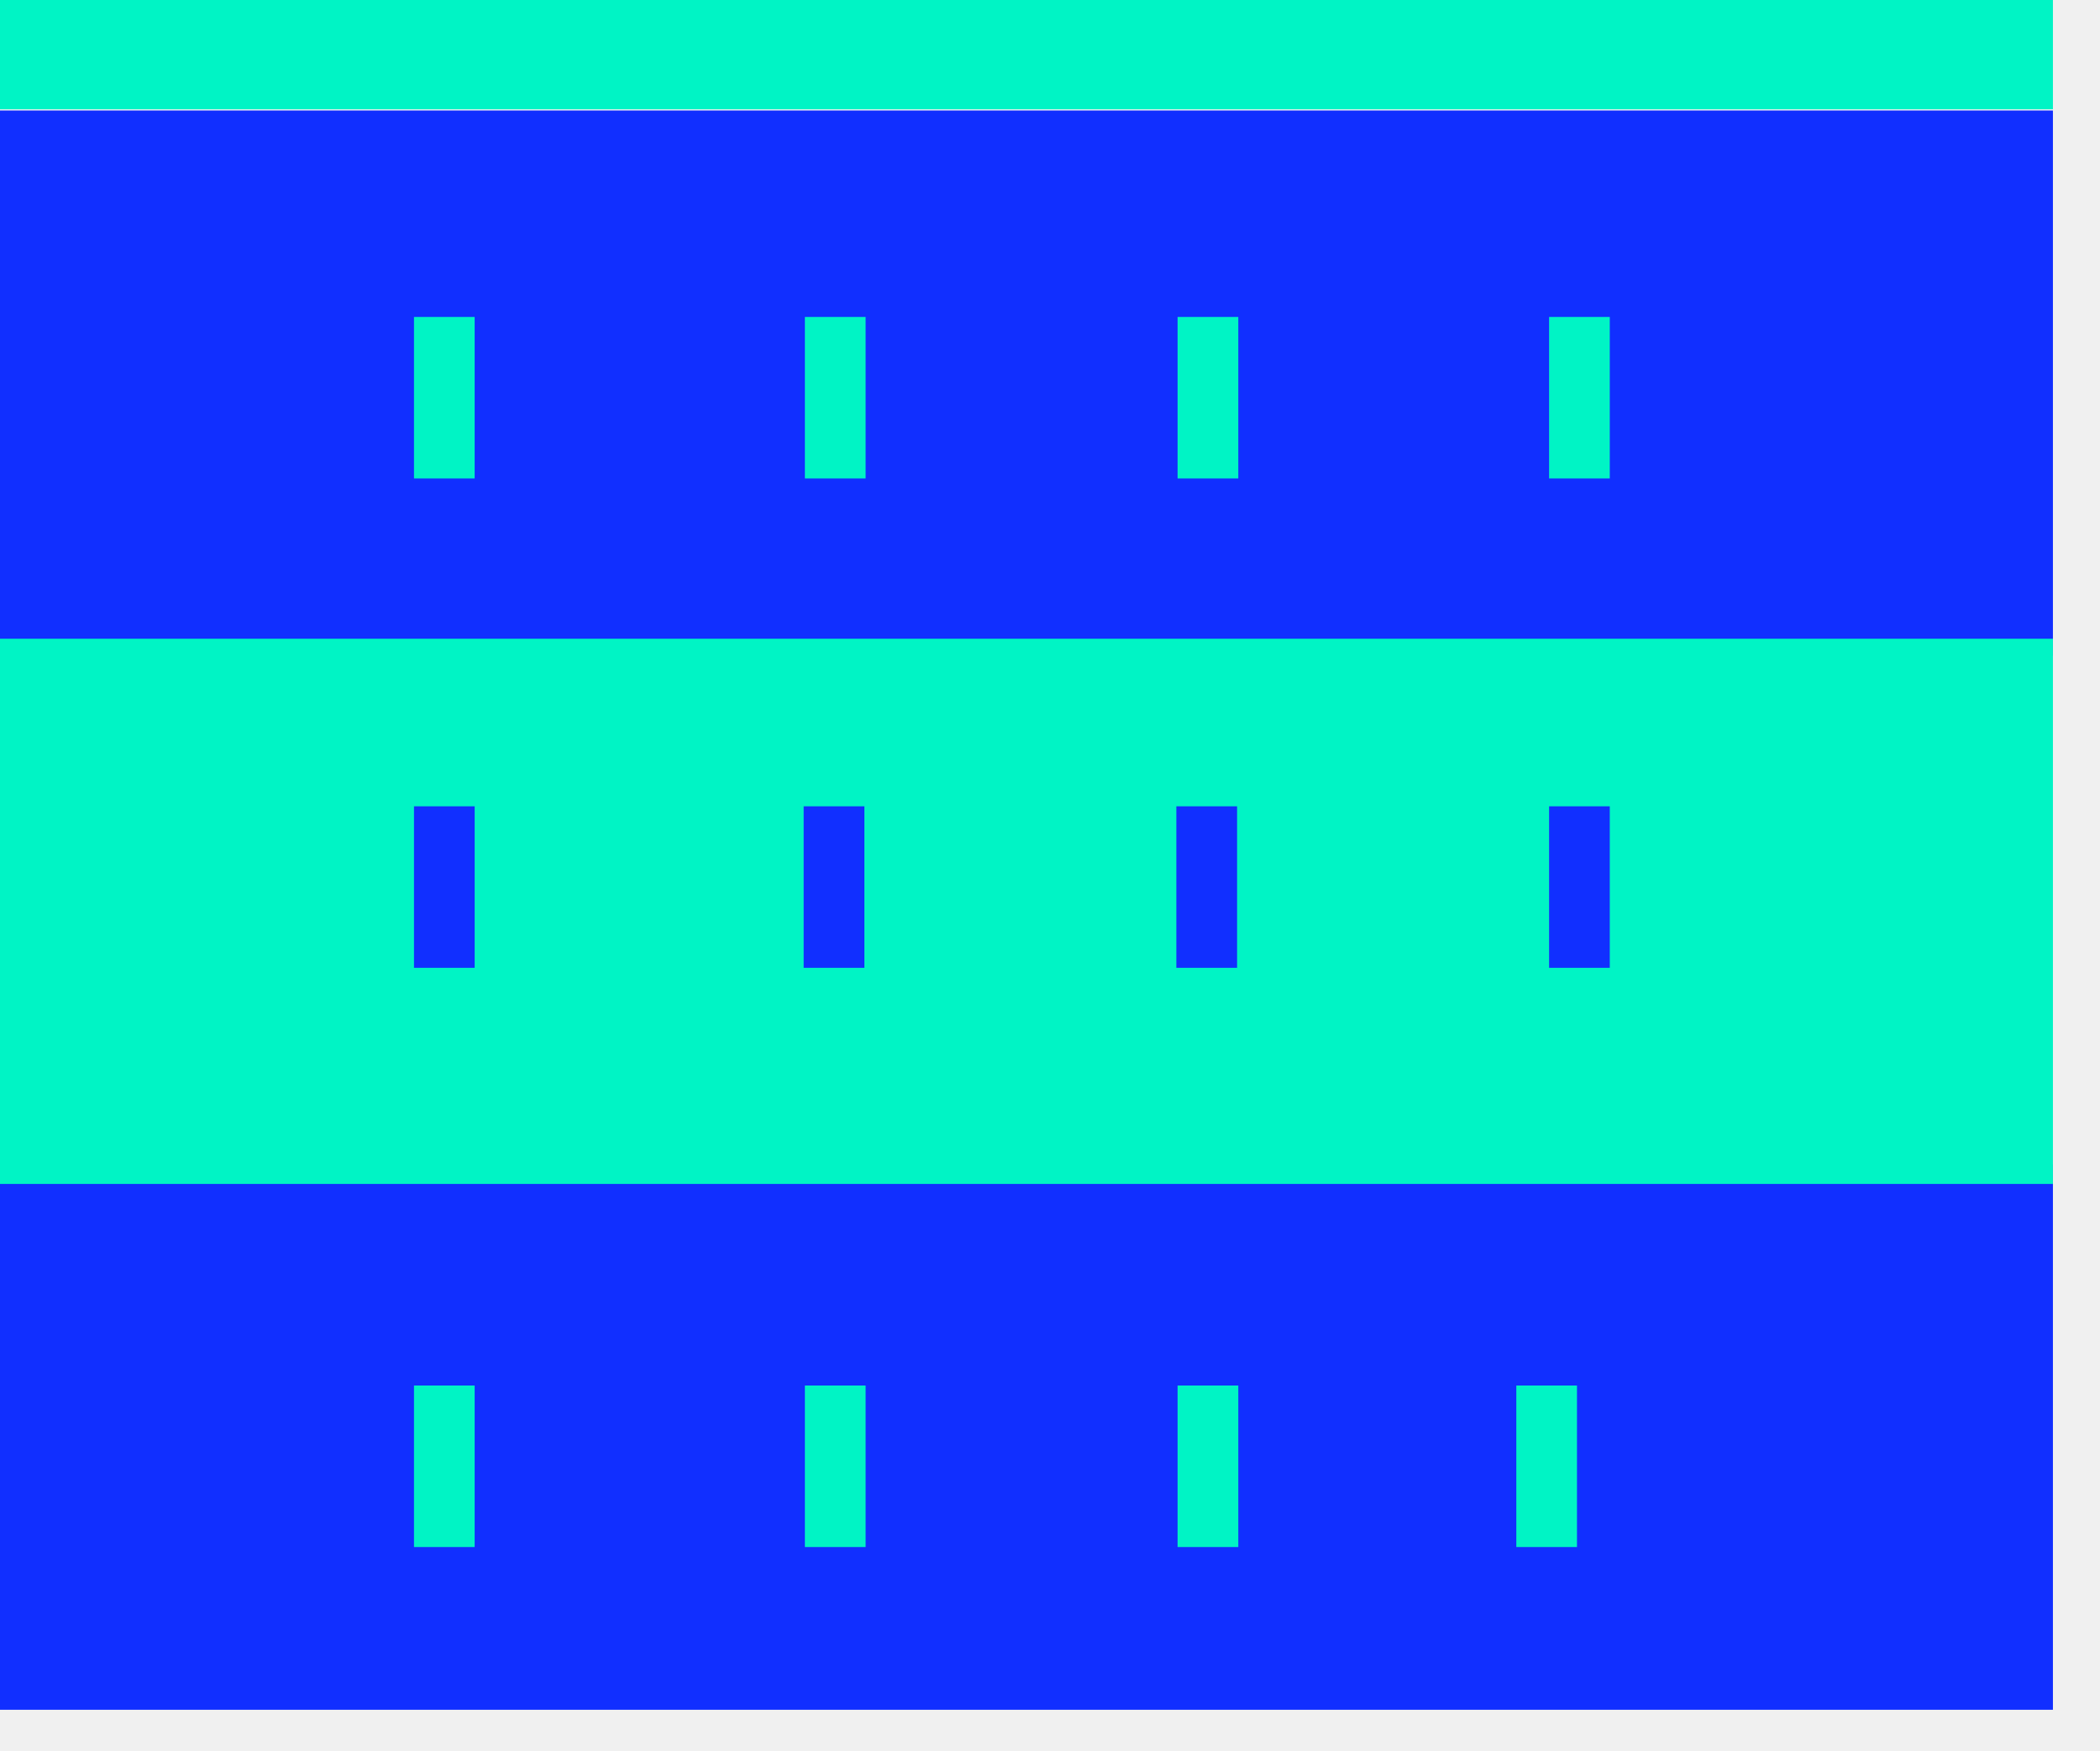
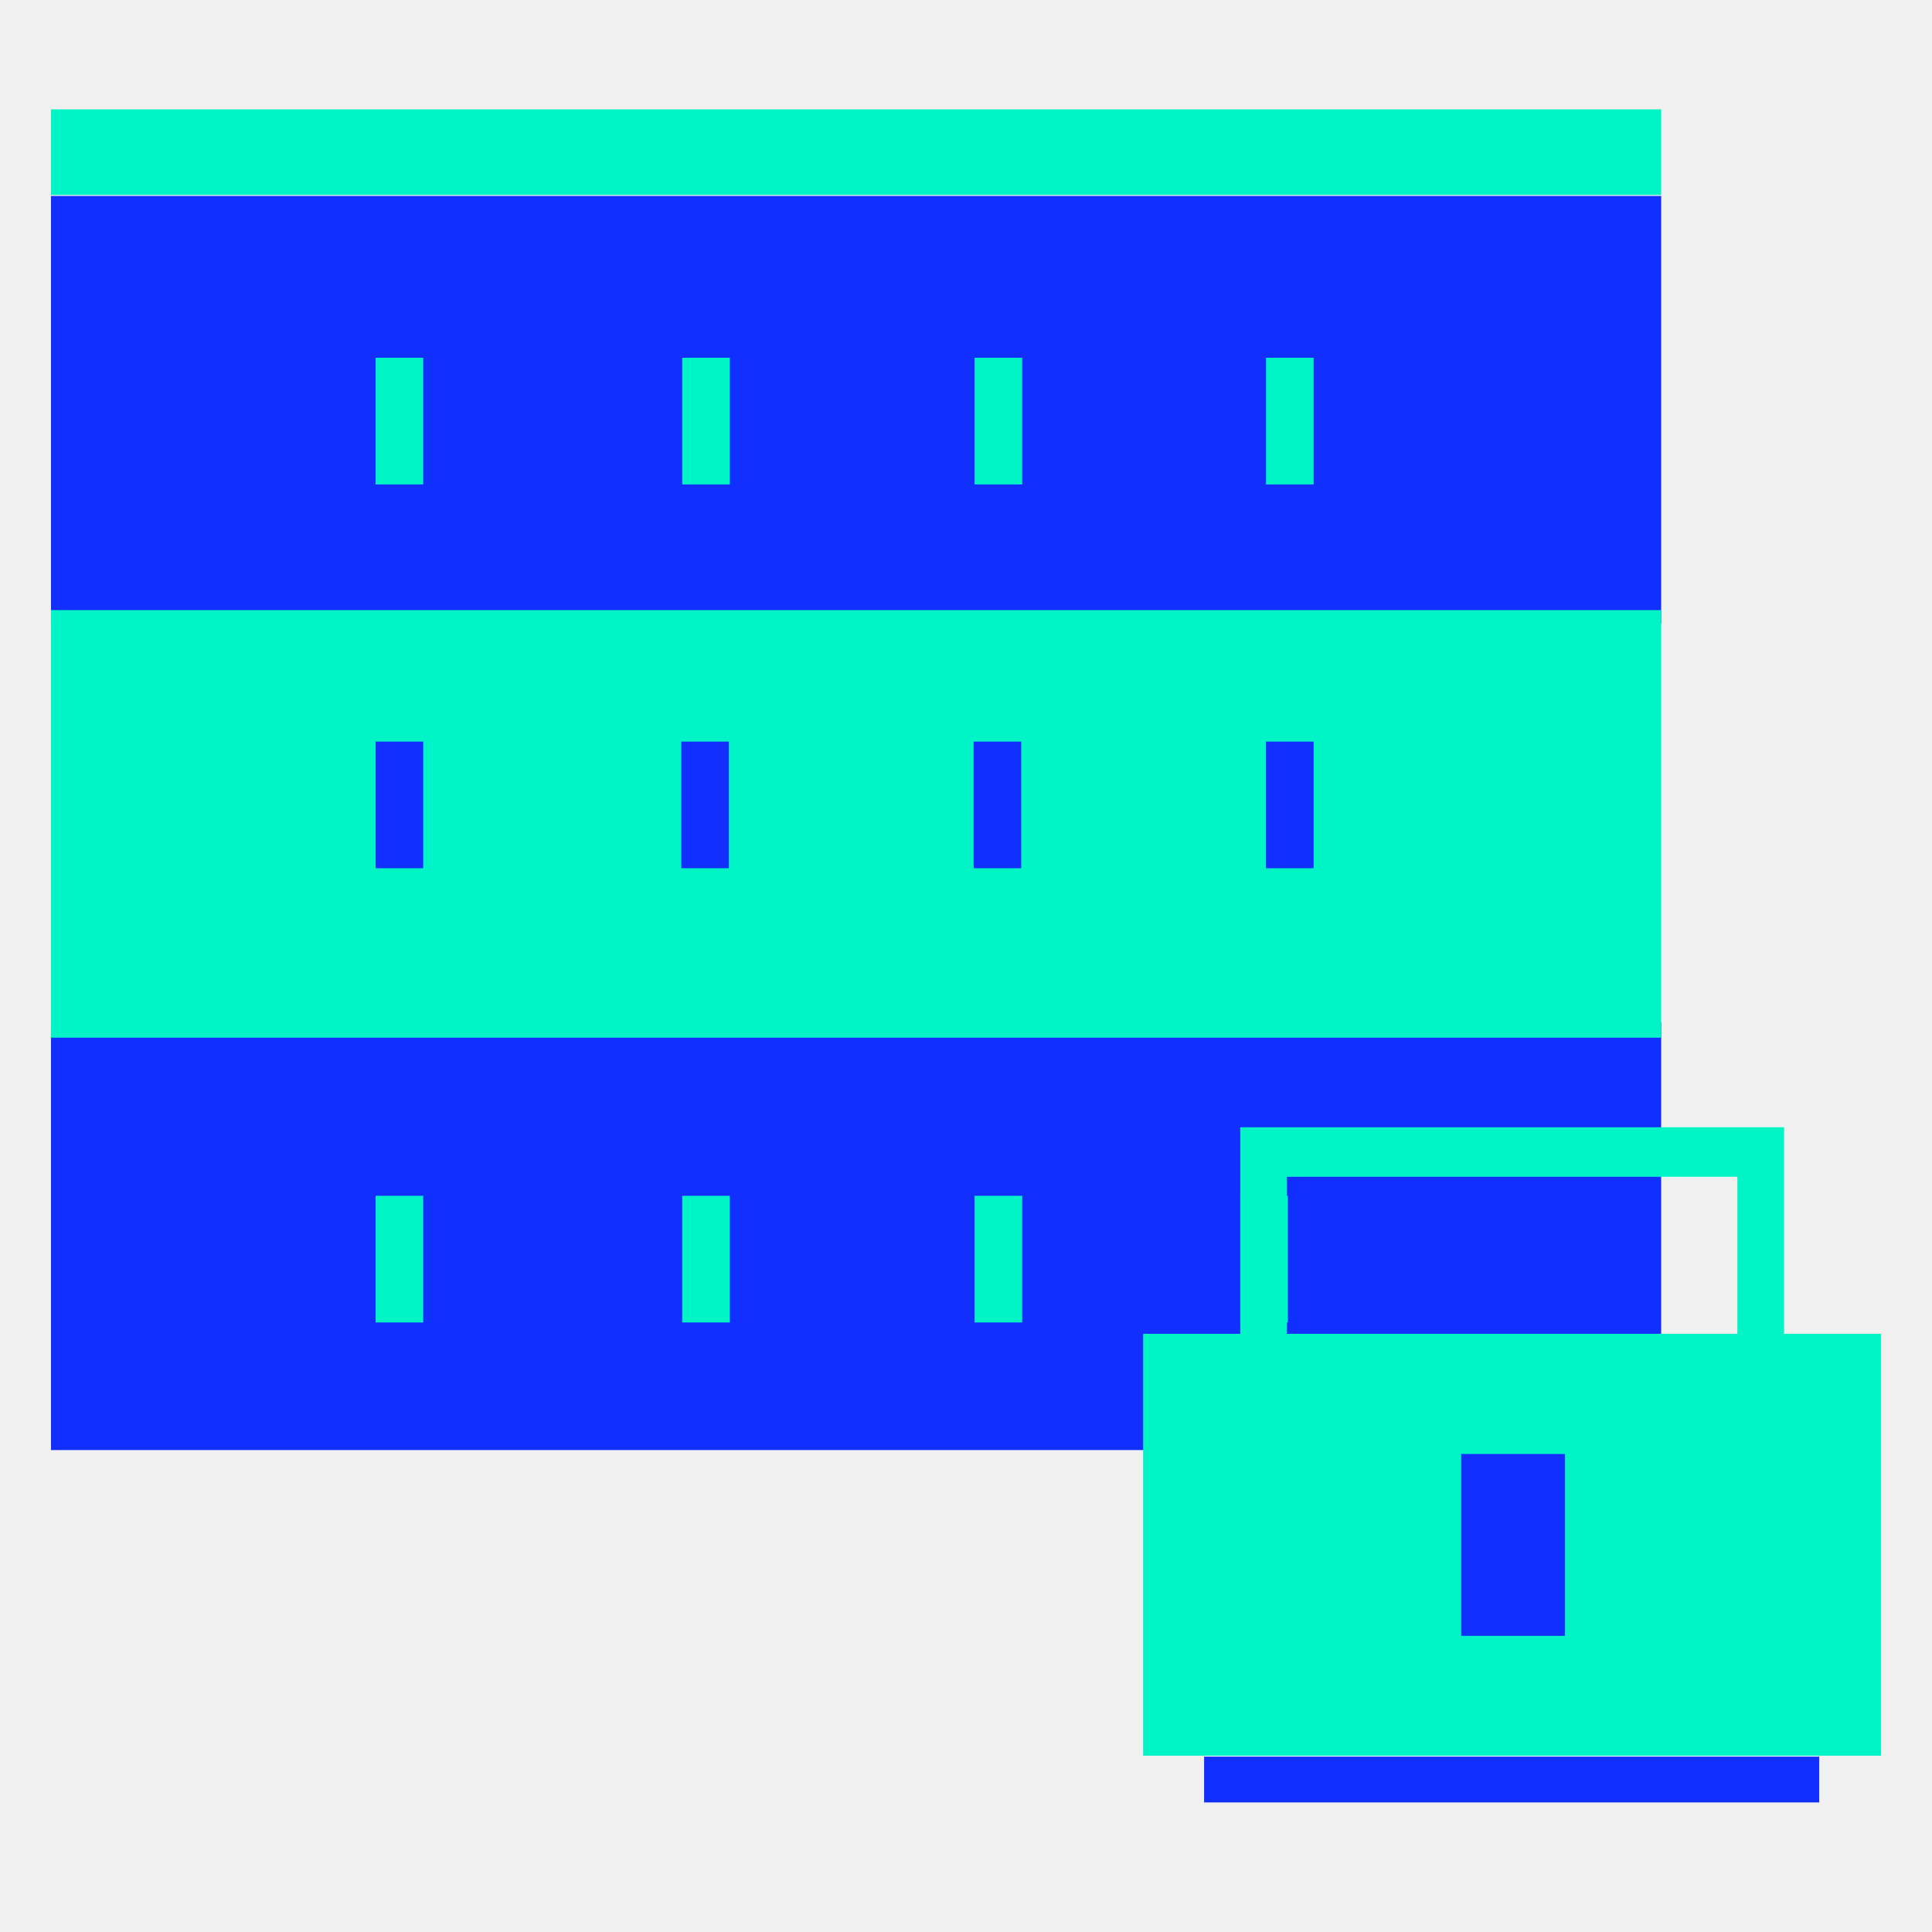
- <svg xmlns="http://www.w3.org/2000/svg" width="36" height="30" viewBox="0 0 36 30" fill="none">
-   <path d="M35.193 1.894H0V11.238H35.193V1.894Z" fill="#112FFF" />
-   <path d="M35.193 19.958H0V29.303H35.193V19.958Z" fill="#112FFF" />
-   <path d="M35.193 10.947H0V20.291H35.193V10.947Z" fill="#00F4C5" />
-   <path d="M35.193 0H0V1.873H35.193V0Z" fill="#00F4C5" />
-   <path d="M26.556 16.587H27.596V13.819H26.556V16.587Z" fill="#112FFF" />
-   <path d="M20.166 16.587H21.207V13.819H20.166V16.587Z" fill="#112FFF" />
-   <path d="M13.777 16.587H14.818V13.819H13.777V16.587Z" fill="#112FFF" />
-   <path d="M7.097 16.587H8.137V13.819H7.097V16.587Z" fill="#112FFF" />
-   <path d="M25.994 23.746H27.034V26.514H25.994V23.746ZM20.187 26.514H21.228V23.746H20.187V26.514ZM13.798 26.514H14.839V23.746H13.798V26.514ZM7.097 26.514H8.137V23.746H7.097V26.514ZM26.556 8.2H27.596V5.432H26.556V8.2ZM20.187 8.2H21.228V5.432H20.187V8.2ZM13.798 8.2H14.839V5.432H13.798V8.2ZM7.097 8.2H8.137V5.432H7.097V8.2Z" fill="#00F4C5" />
+ <svg xmlns="http://www.w3.org/2000/svg" width="38" height="38" viewBox="0 0 38 38" fill="none">
+   <mask id="mask0_2563_117" style="mask-type:luminance" maskUnits="userSpaceOnUse" x="1" y="2" width="36" height="34">
+     <path d="M37 2.148H1V35.451H37V2.148Z" fill="white" />
+   </mask>
+   <g mask="url(#mask0_2563_117)">
+     <path d="M32.673 3.854H1V12.264H32.673V3.854Z" fill="#112FFF" />
+     <path d="M32.673 20.111H1V28.521H32.673V20.111Z" fill="#112FFF" />
+     <path d="M32.673 12H1V20.41H32.673V12Z" fill="#00F4C5" />
+     <path d="M32.673 2.148H1V3.834H32.673V2.148Z" fill="#00F4C5" />
+     <path d="M24.9 17.077H25.837V14.586H24.9V17.077Z" fill="#112FFF" />
+     <path d="M19.15 17.077H20.086V14.586H19.15V17.077Z" fill="#112FFF" />
+     <path d="M13.4 17.077H14.336V14.586H13.4V17.077Z" fill="#112FFF" />
+     <path d="M7.388 17.077H8.324V14.586H7.388V17.077Z" fill="#112FFF" />
+     <path d="M24.395 23.52H25.331V26.011H24.395V23.52ZM19.169 26.011H20.106V23.52H19.169V26.011ZM13.419 26.011H14.355V23.52H13.419V26.011ZM7.388 26.011H8.324V23.52H7.388V26.011ZM24.901 9.528H25.837V7.037H24.901V9.528ZM19.169 9.528H20.106V7.037H19.169V9.528ZM13.419 9.528H14.355V7.037H13.419V9.528ZM7.388 9.528H8.324V7.037H7.388V9.528Z" fill="#00F4C5" />
+     <path d="M35.09 22.172V26.761H34.172V23.146H25.312V26.761H24.395V22.172H35.09Z" fill="#00F4C5" />
+     <path d="M35.782 35.469V34.551H23.683V35.469H35.782Z" fill="#112FFF" />
+     <path d="M22.484 26.234V34.532H37V26.234H22.484Z" fill="#00F4C5" />
+     <path d="M28.74 32.175H30.781V28.598H28.74V32.175Z" fill="#112FFF" />
+   </g>
</svg>
